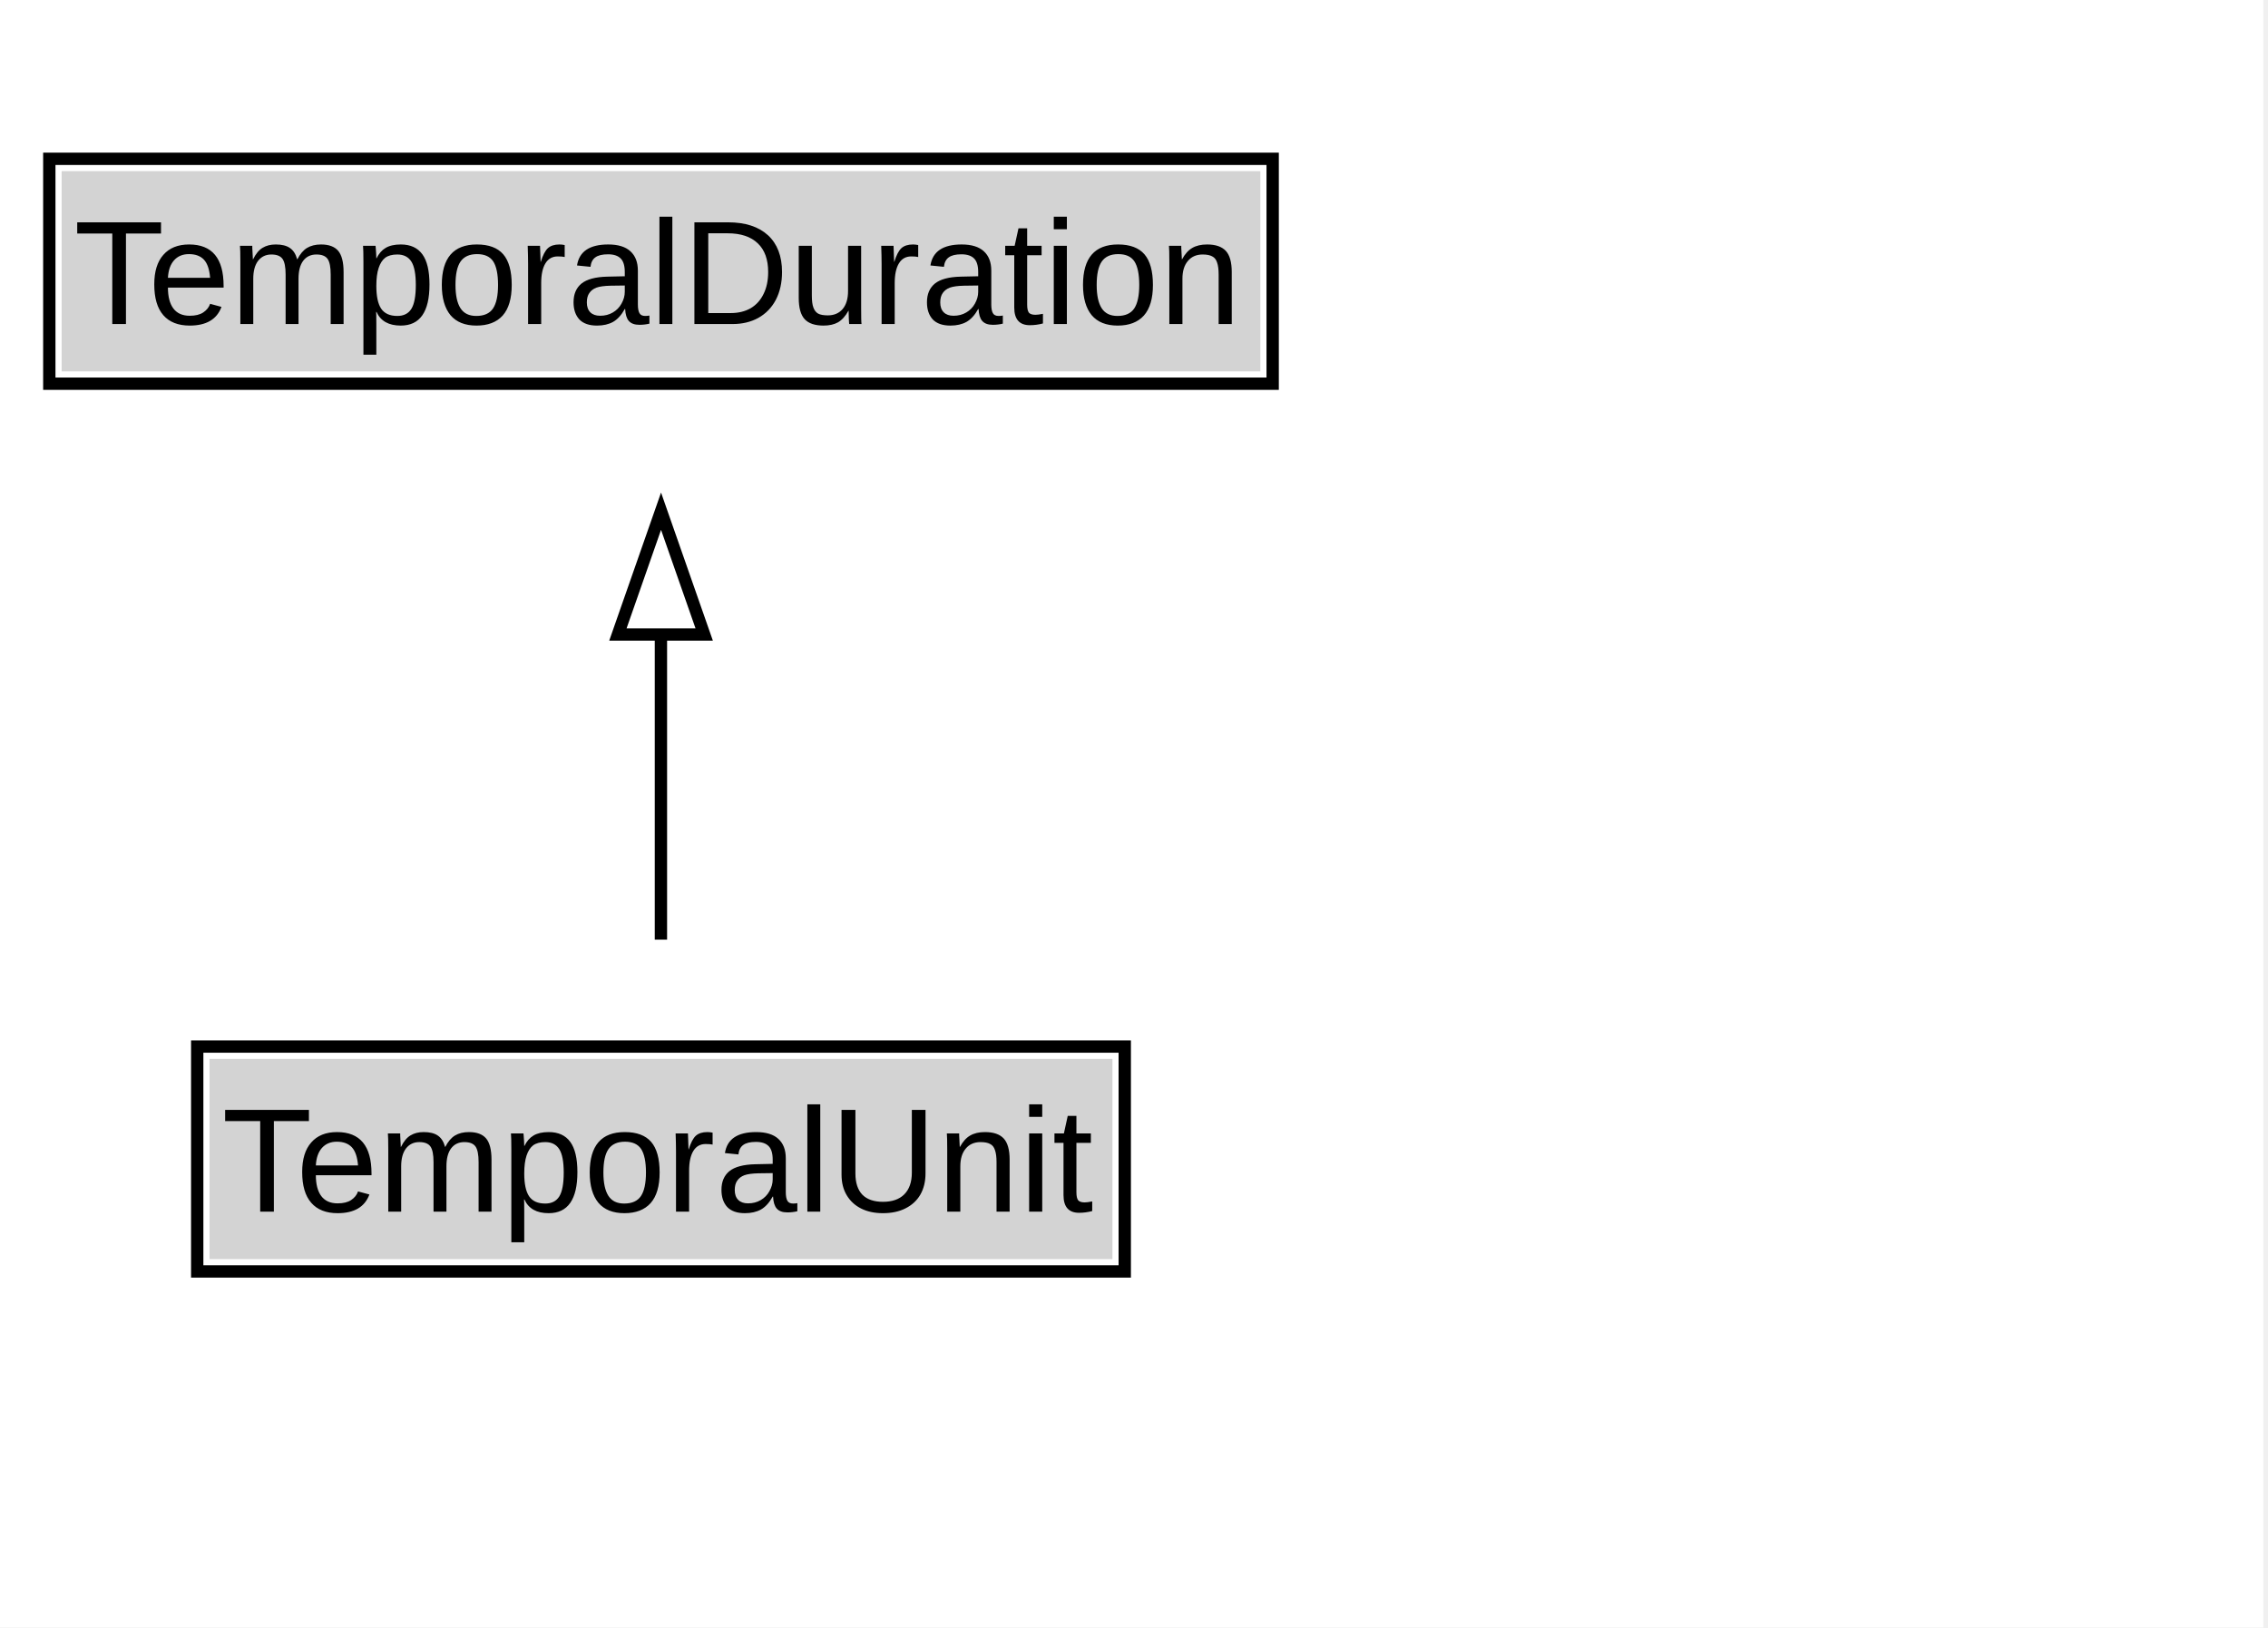
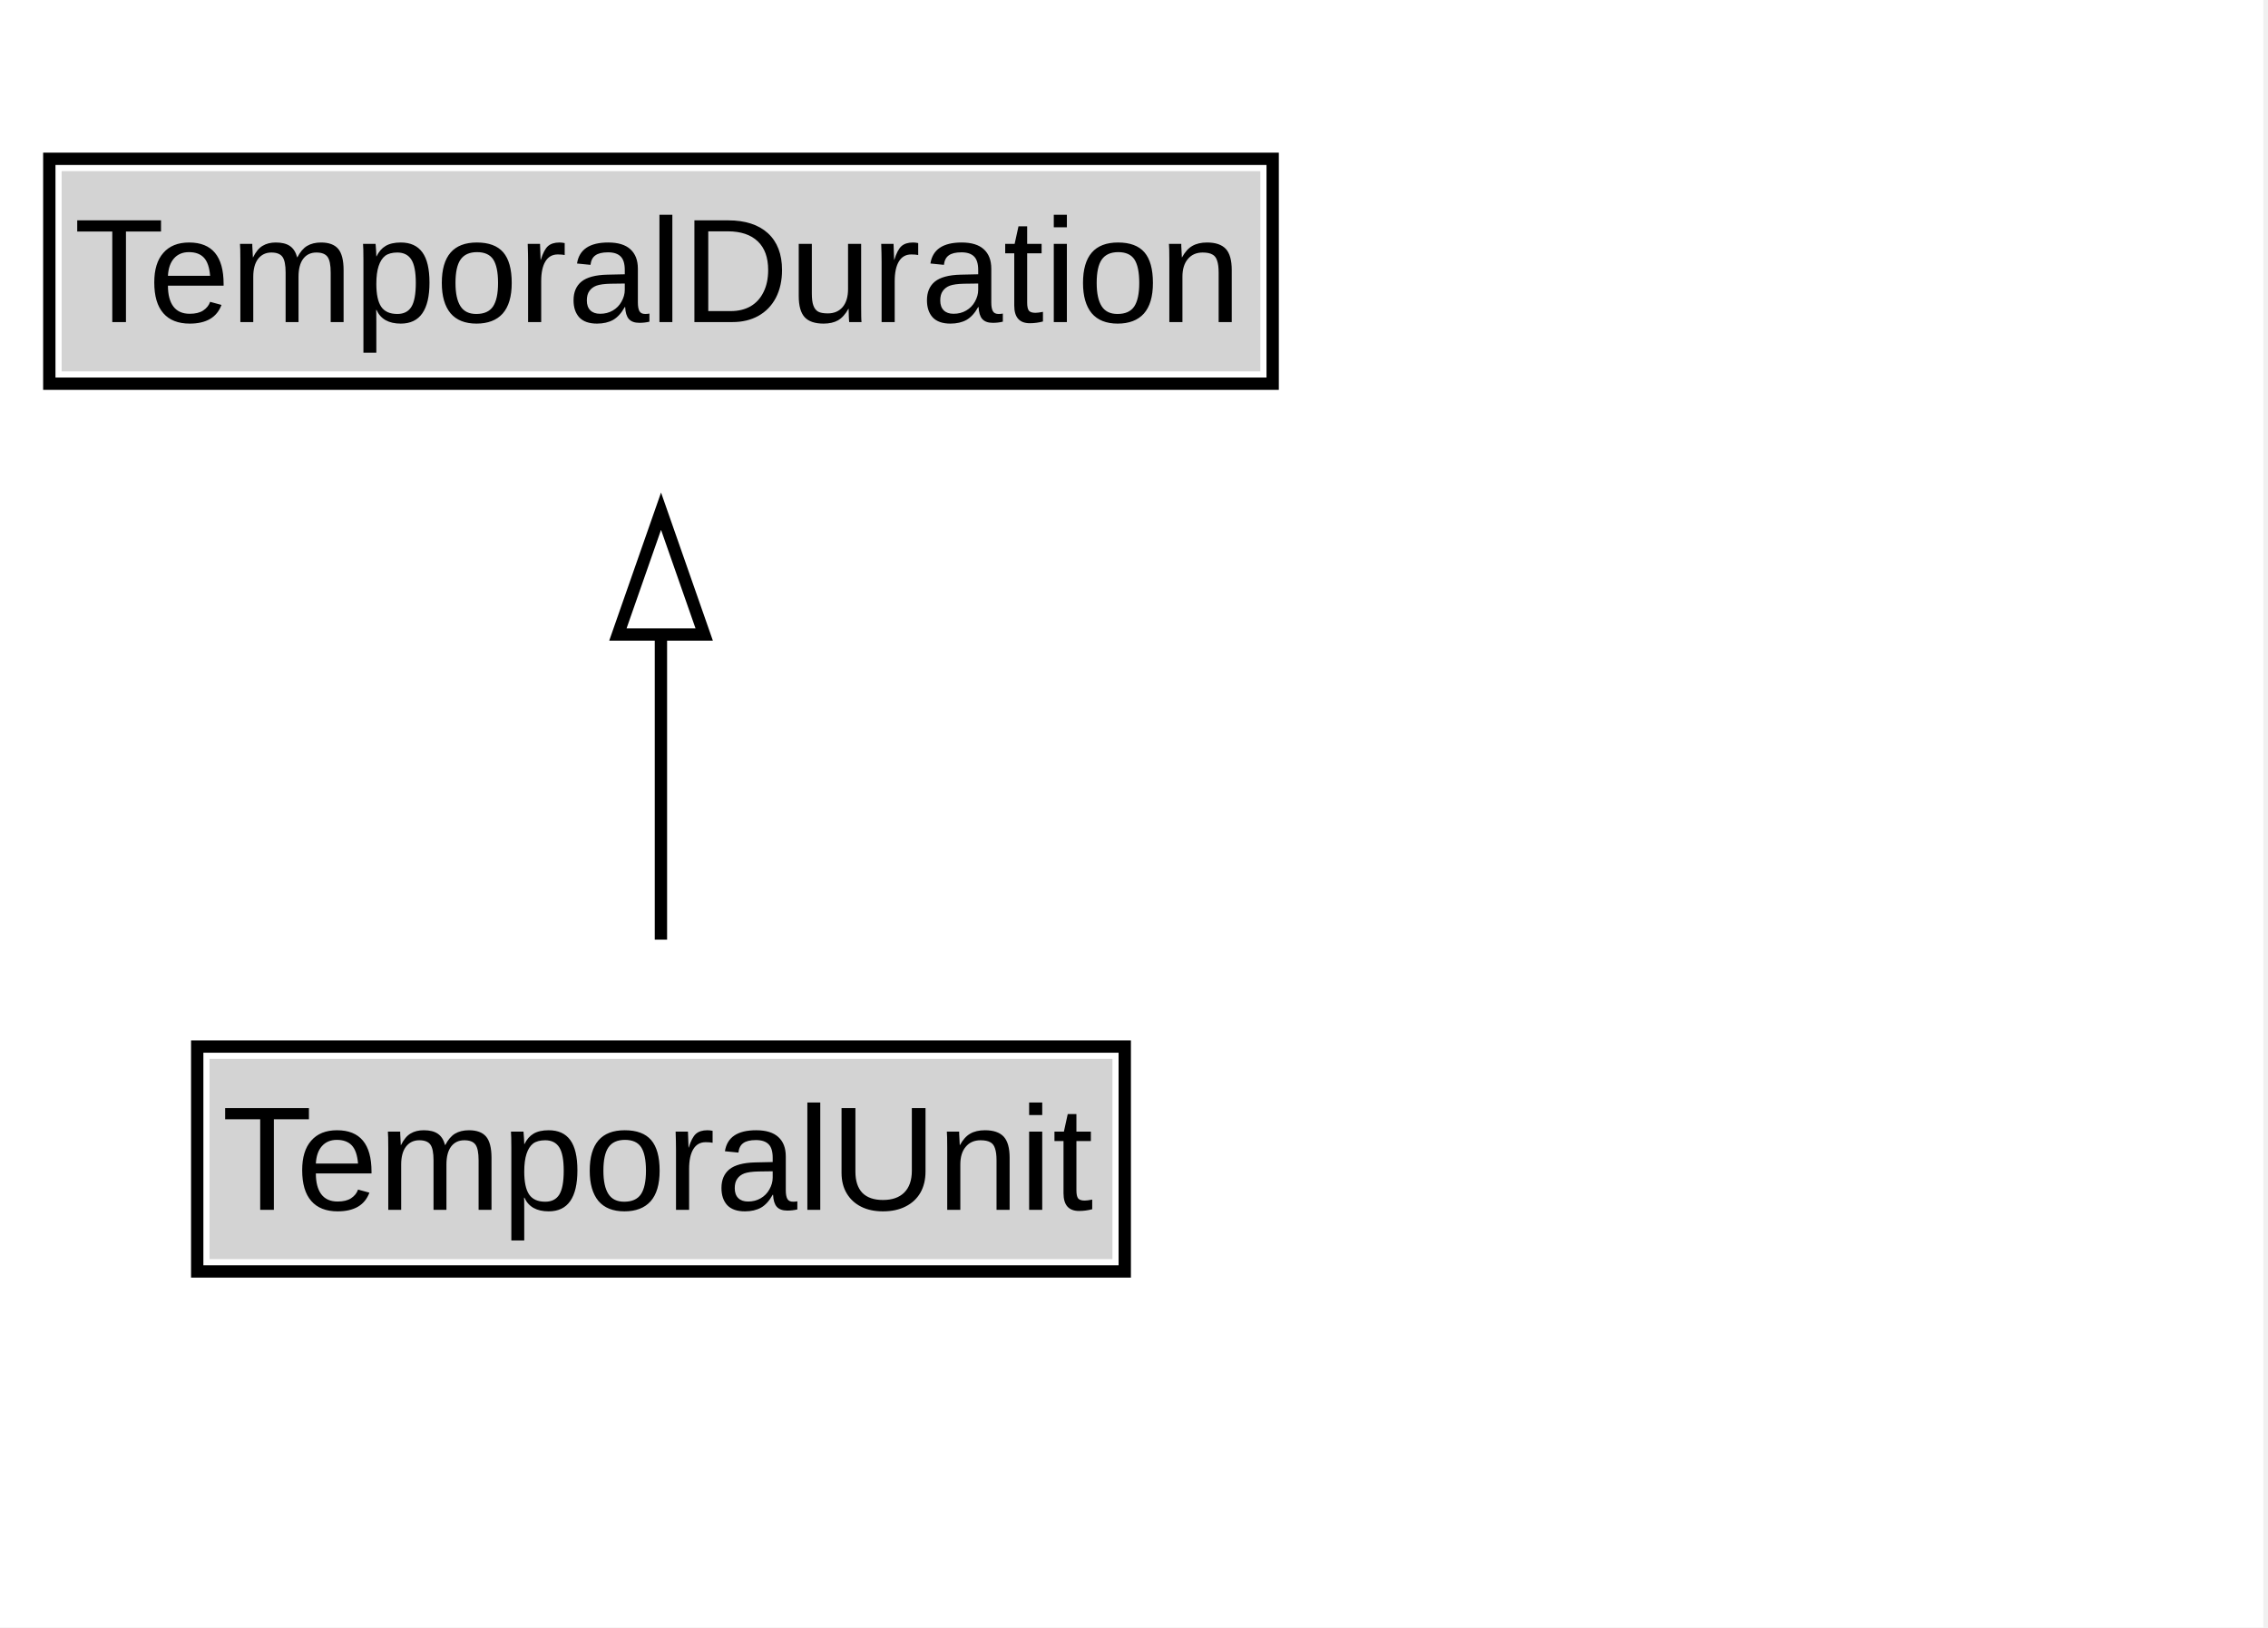
<svg xmlns="http://www.w3.org/2000/svg" xmlns:xlink="http://www.w3.org/1999/xlink" width="184pt" height="132pt" viewBox="0.00 0.00 184.00 132.00">
  <g id="graph0" class="graph" transform="scale(1 1) rotate(0) translate(4 128)">
    <polygon fill="white" stroke="none" points="-4,4 -4,-128 179.62,-128 179.62,4 -4,4" />
-     <g id="clust2" class="cluster">
+     <g id="clust3" class="cluster">
</g>
    <g id="node1" class="node">
      <g id="a_node1">
-         <a xlink:href="../TemporalUnit" xlink:title="&lt;TABLE&gt;">
-           <polygon fill="lightgray" stroke="none" points="13,-25.88 13,-42.12 86.25,-42.12 86.25,-25.88 13,-25.88" />
-           <text xml:space="preserve" text-anchor="start" x="14" y="-29.73" font-family="Arial" font-size="12.00">TemporalUnit</text>
-           <polygon fill="none" stroke="black" points="12,-24.88 12,-43.12 87.25,-43.12 87.25,-24.88 12,-24.88" />
+         <a xlink:href="../TemporalDuration" xlink:title="&lt;TABLE&gt;">
+           <polygon fill="lightgray" stroke="none" points="1,-97.88 1,-114.12 98.25,-114.12 98.25,-97.88 1,-97.88" />
+           <text xml:space="preserve" text-anchor="start" x="2" y="-101.88" font-family="Arial" font-size="12.00">TemporalDuration</text>
+           <polygon fill="none" stroke="black" points="0,-96.88 0,-115.12 99.25,-115.12 99.25,-96.88 0,-96.88" />
        </a>
      </g>
    </g>
-     <g id="node3" class="node">
-       <g id="a_node3">
-         <a xlink:href="../TemporalDuration" xlink:title="&lt;TABLE&gt;">
-           <polygon fill="lightgray" stroke="none" points="1,-97.88 1,-114.12 98.25,-114.12 98.25,-97.88 1,-97.88" />
-           <text xml:space="preserve" text-anchor="start" x="2" y="-101.72" font-family="Arial" font-size="12.00">TemporalDuration</text>
-           <polygon fill="none" stroke="black" points="0,-96.88 0,-115.12 99.25,-115.12 99.25,-96.88 0,-96.88" />
+     <g id="node2" class="node">
+       <g id="a_node2">
+         <a xlink:href="../TemporalUnit" xlink:title="&lt;TABLE&gt;">
+           <polygon fill="lightgray" stroke="none" points="13,-25.88 13,-42.12 86.25,-42.12 86.25,-25.88 13,-25.88" />
+           <text xml:space="preserve" text-anchor="start" x="14" y="-29.88" font-family="Arial" font-size="12.00">TemporalUnit</text>
+           <polygon fill="none" stroke="black" points="12,-24.88 12,-43.12 87.25,-43.12 87.25,-24.88 12,-24.88" />
        </a>
      </g>
    </g>
    <g id="edge1" class="edge">
      <path fill="none" stroke="black" d="M49.62,-51.79C49.62,-59.25 49.62,-68.24 49.62,-76.69" />
      <polygon fill="none" stroke="black" points="46.13,-76.54 49.63,-86.54 53.13,-76.54 46.13,-76.54" />
    </g>
  </g>
</svg>
